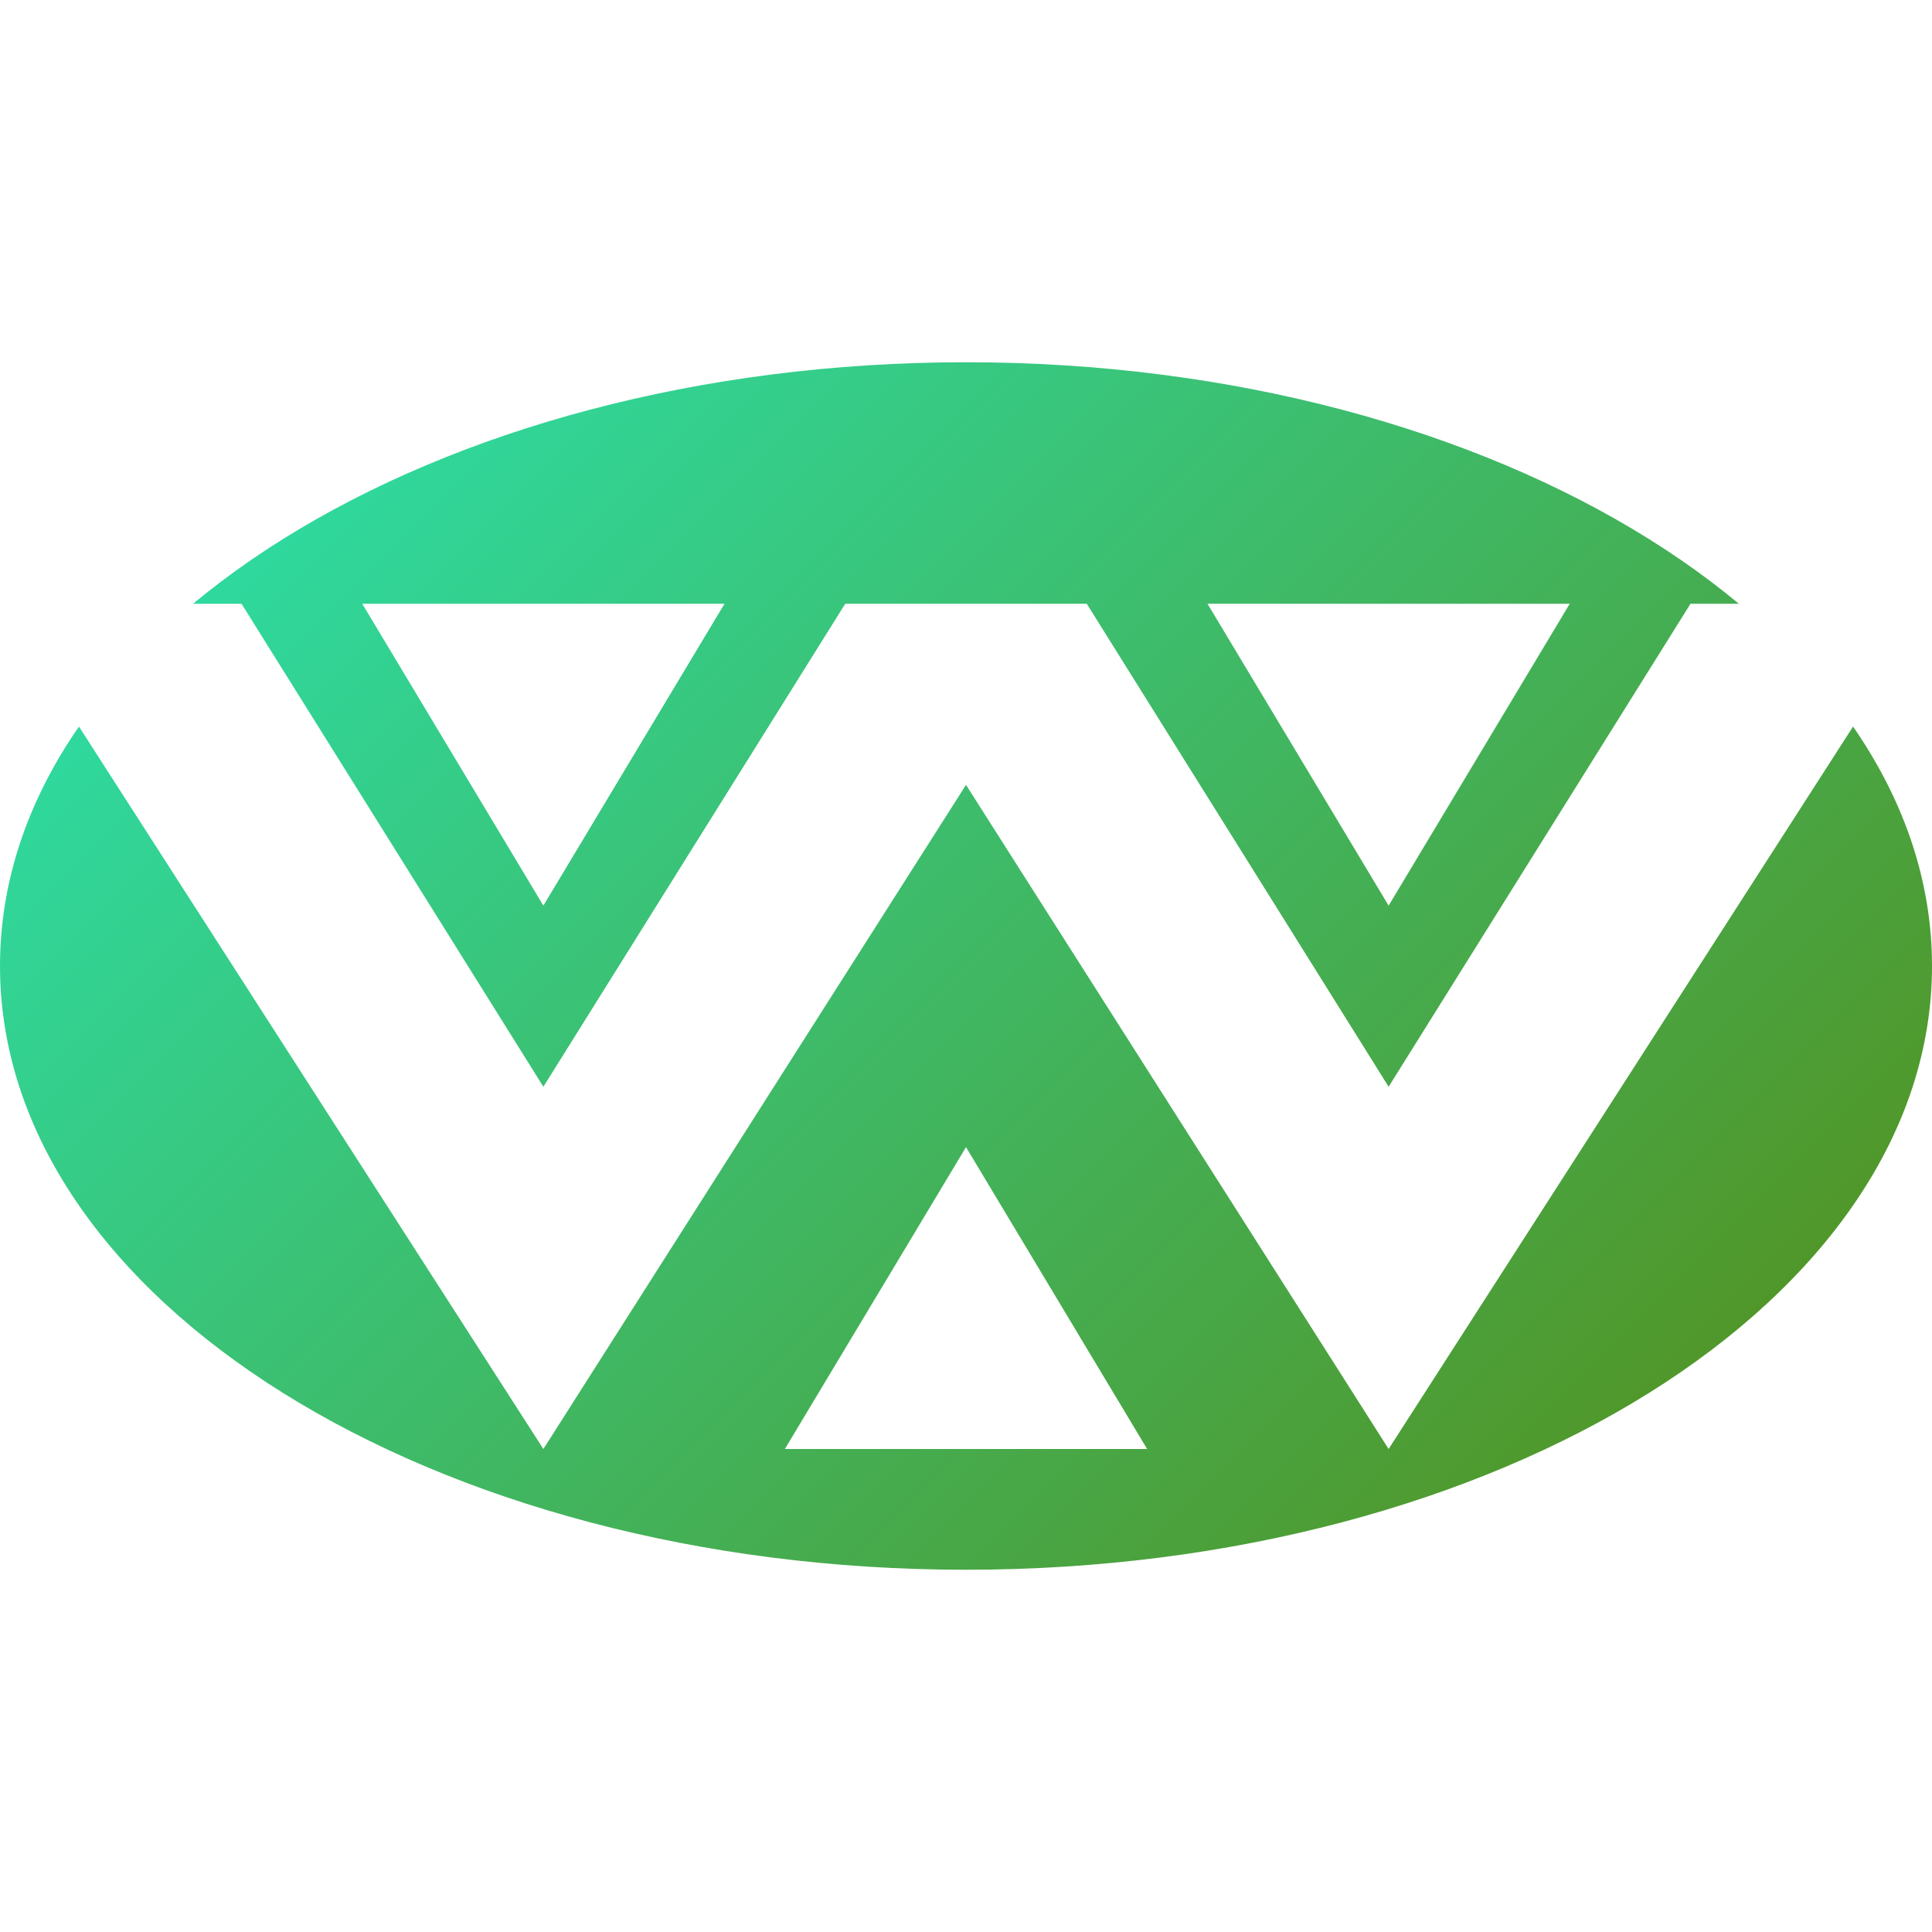
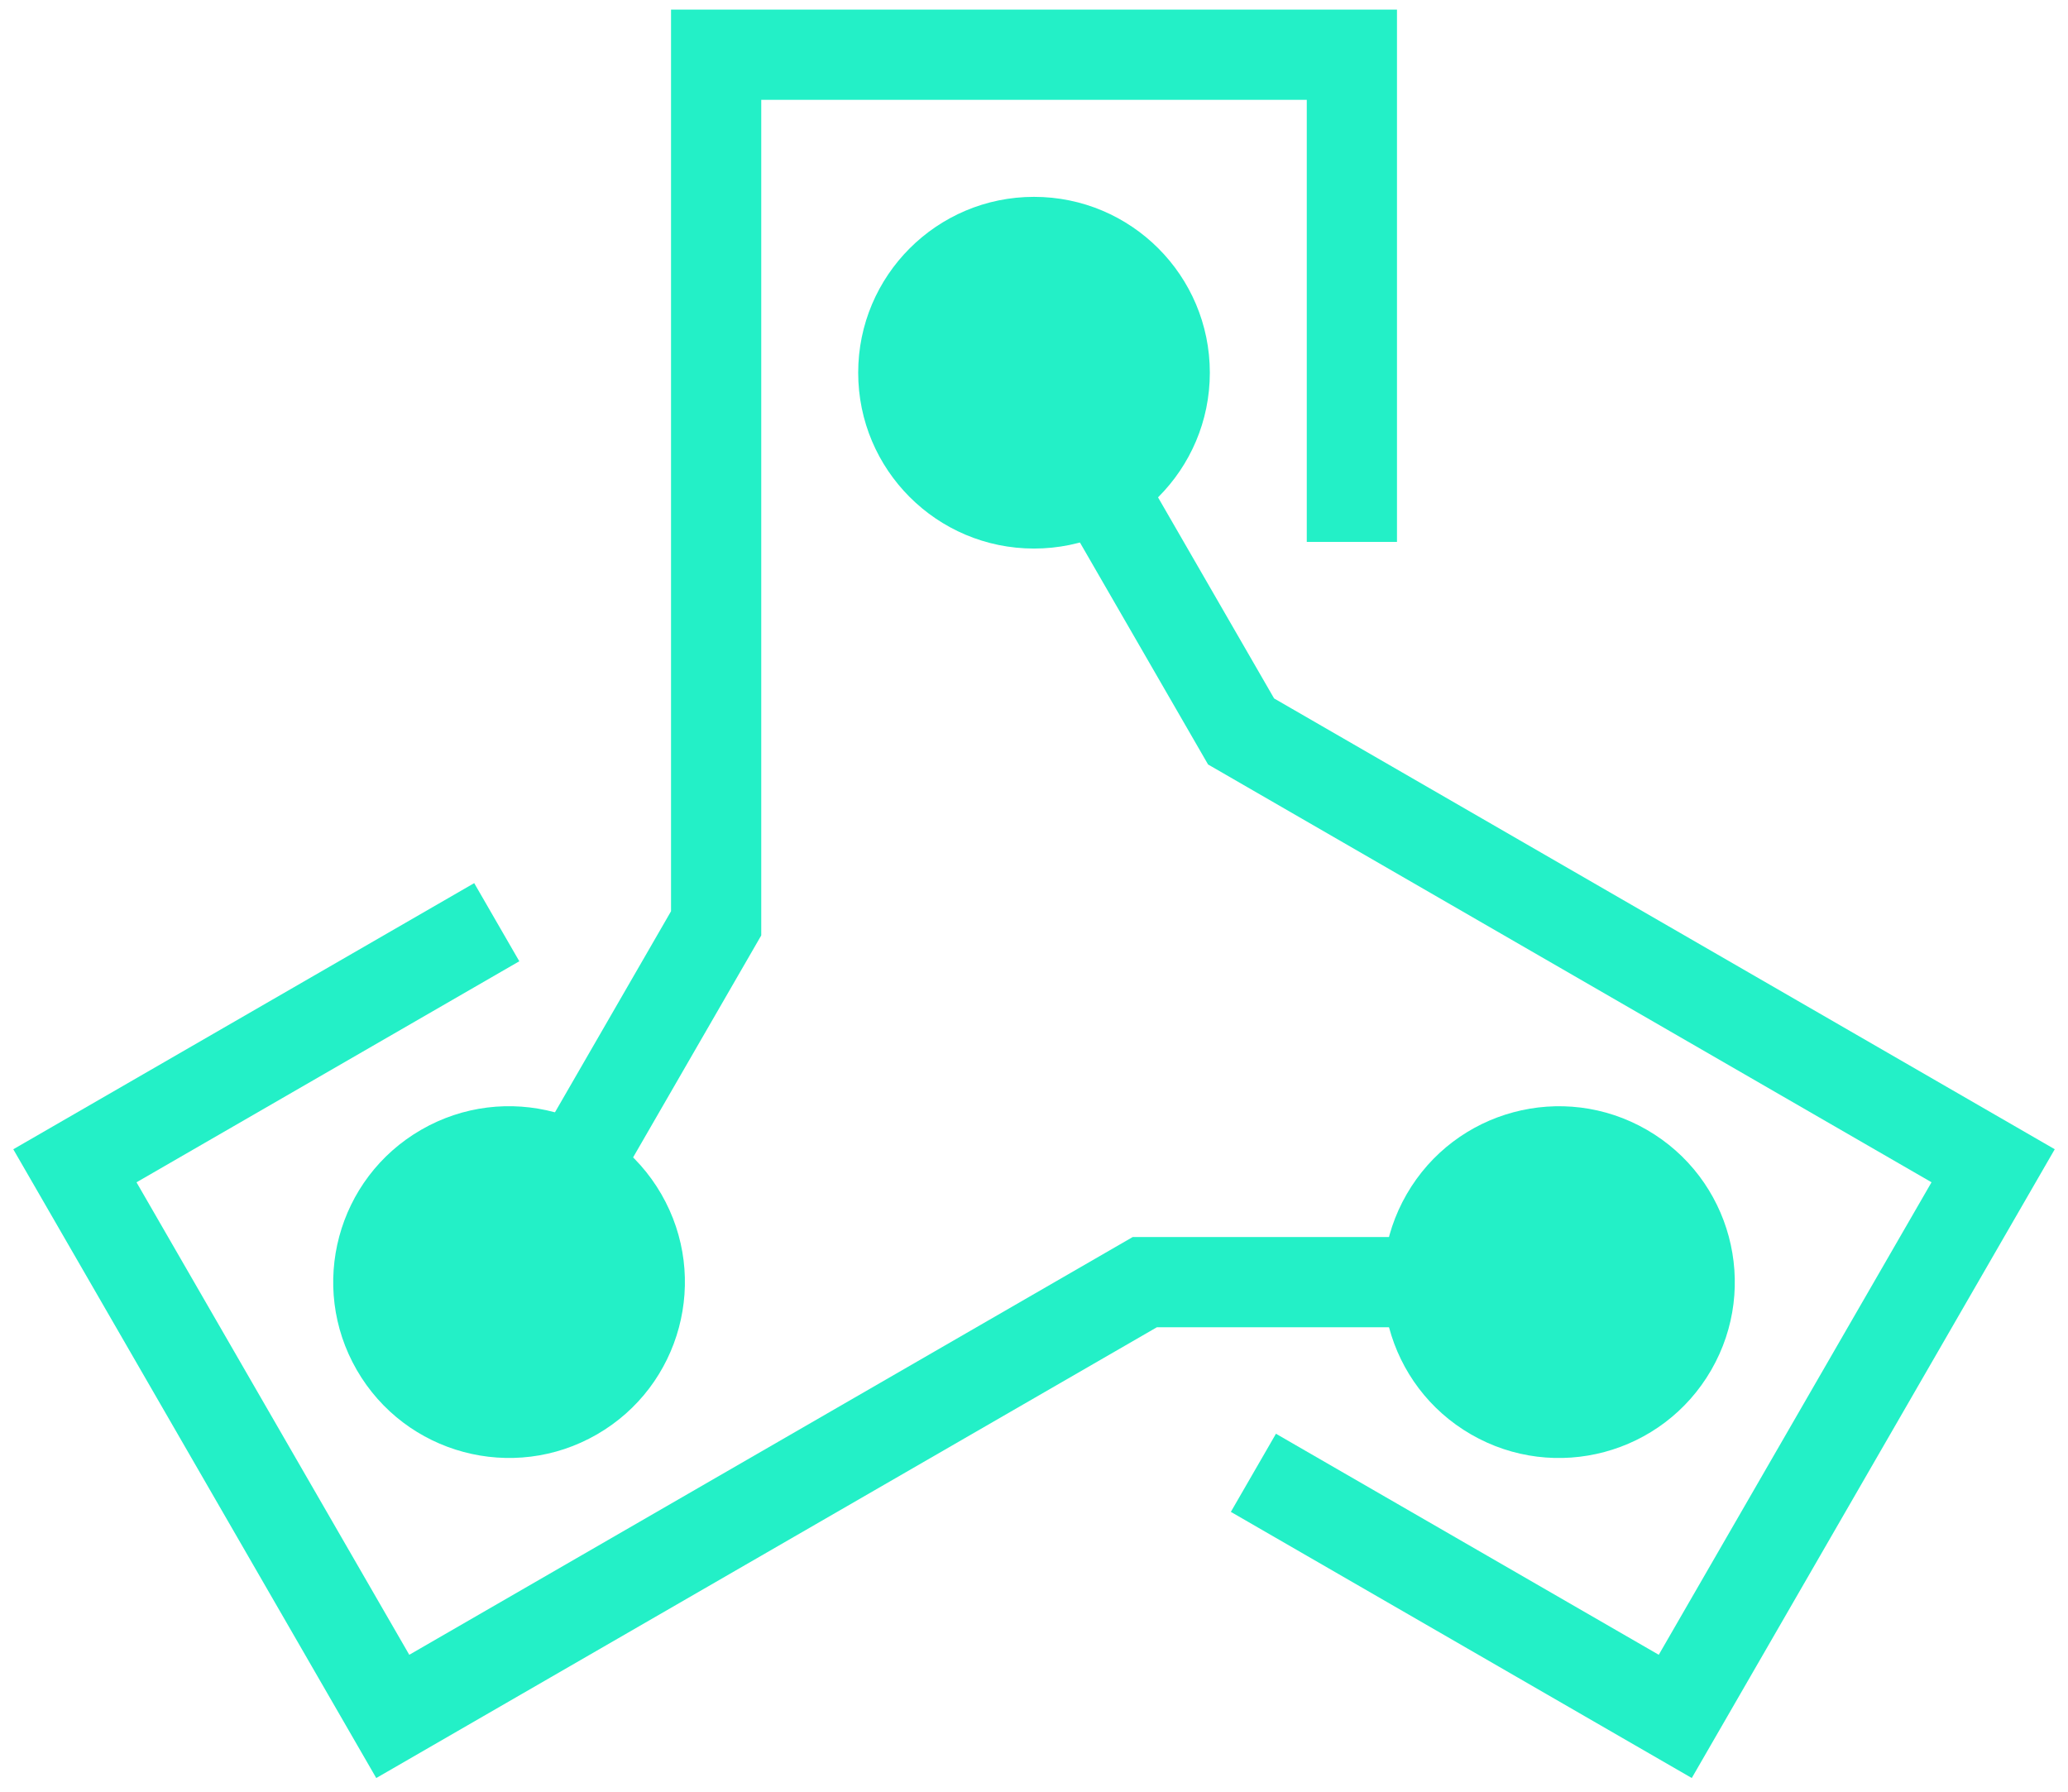
- <svg xmlns="http://www.w3.org/2000/svg" width="32" height="32" viewBox="0 0 32 32">
-   <clipPath id="clipCircle">
-     <ellipse cx="16" cy="16" rx="16" ry="10" />
-   </clipPath>
-   <g fill="none" fill-rule="evenodd" clip-path="url(#clipCircle)">
-     <defs>
-       <linearGradient id="Gradient" x1="0" x2="1" y1="0" y2="1">
-         <stop offset="0%" stop-color="#23F0C7" />
-         <stop offset="100%" stop-color="#5C8001" />
-       </linearGradient>
-     </defs>
-     <path d="M 0 0 V 32 H 32 V 0 H 0 Z M 6 10 L 12 10 L 9 15 Z M 0 10 L 4 10 L 9 18 L 14 10 L 18 10 L 23 18 L 28 10 L 32 10 L 23 24 L 16 13 L 9 24 Z M 20 10 L 26 10 L 23 15 L 20 10 M 16 19 L 19 24 L 13 24 L 16 19" fill="url(#Gradient)" />
-   </g>
+ <svg xmlns="http://www.w3.org/2000/svg" width="320.96" height="277.96" data-name="Group 89679" version="1.1" viewBox="0 0 320.96 277.96">
+   <path d="m187.77 57.837a27.288 27.288 0 1 1-27.289-27.289 27.289 27.289 0 0 1 27.289 27.289" fill="#23f0c7" data-name="Path 28142" />
+   <path d="m79.005 198.95 32.142-55.669v-134.79h98.669v75.6" fill="none" stroke="#23f0c7" stroke-miterlimit="10" stroke-width="14" data-name="Path 28143" />
+   <path d="m65.363 175.32a27.289 27.289 0 1 1-9.988 37.277 27.288 27.288 0 0 1 9.988-37.277" fill="#23f0c7" data-name="Path 28144" />
+   <path d="m241.96 198.96h-64.282l-116.72 67.391-49.334-85.446 65.474-37.8" fill="none" stroke="#23f0c7" stroke-miterlimit="10" stroke-width="14" data-name="Path 28145" />
+   <path d="m228.31 222.59a27.289 27.289 0 1 1 37.277-9.988 27.288 27.288 0 0 1-37.277 9.988" fill="#23f0c7" data-name="Path 28146" />
+   <path d="m160.48 57.837 32.141 55.67 116.72 67.393-49.334 85.448-65.475-37.8" fill="none" stroke="#23f0c7" stroke-miterlimit="10" stroke-width="14" data-name="Path 28147" />
</svg>
